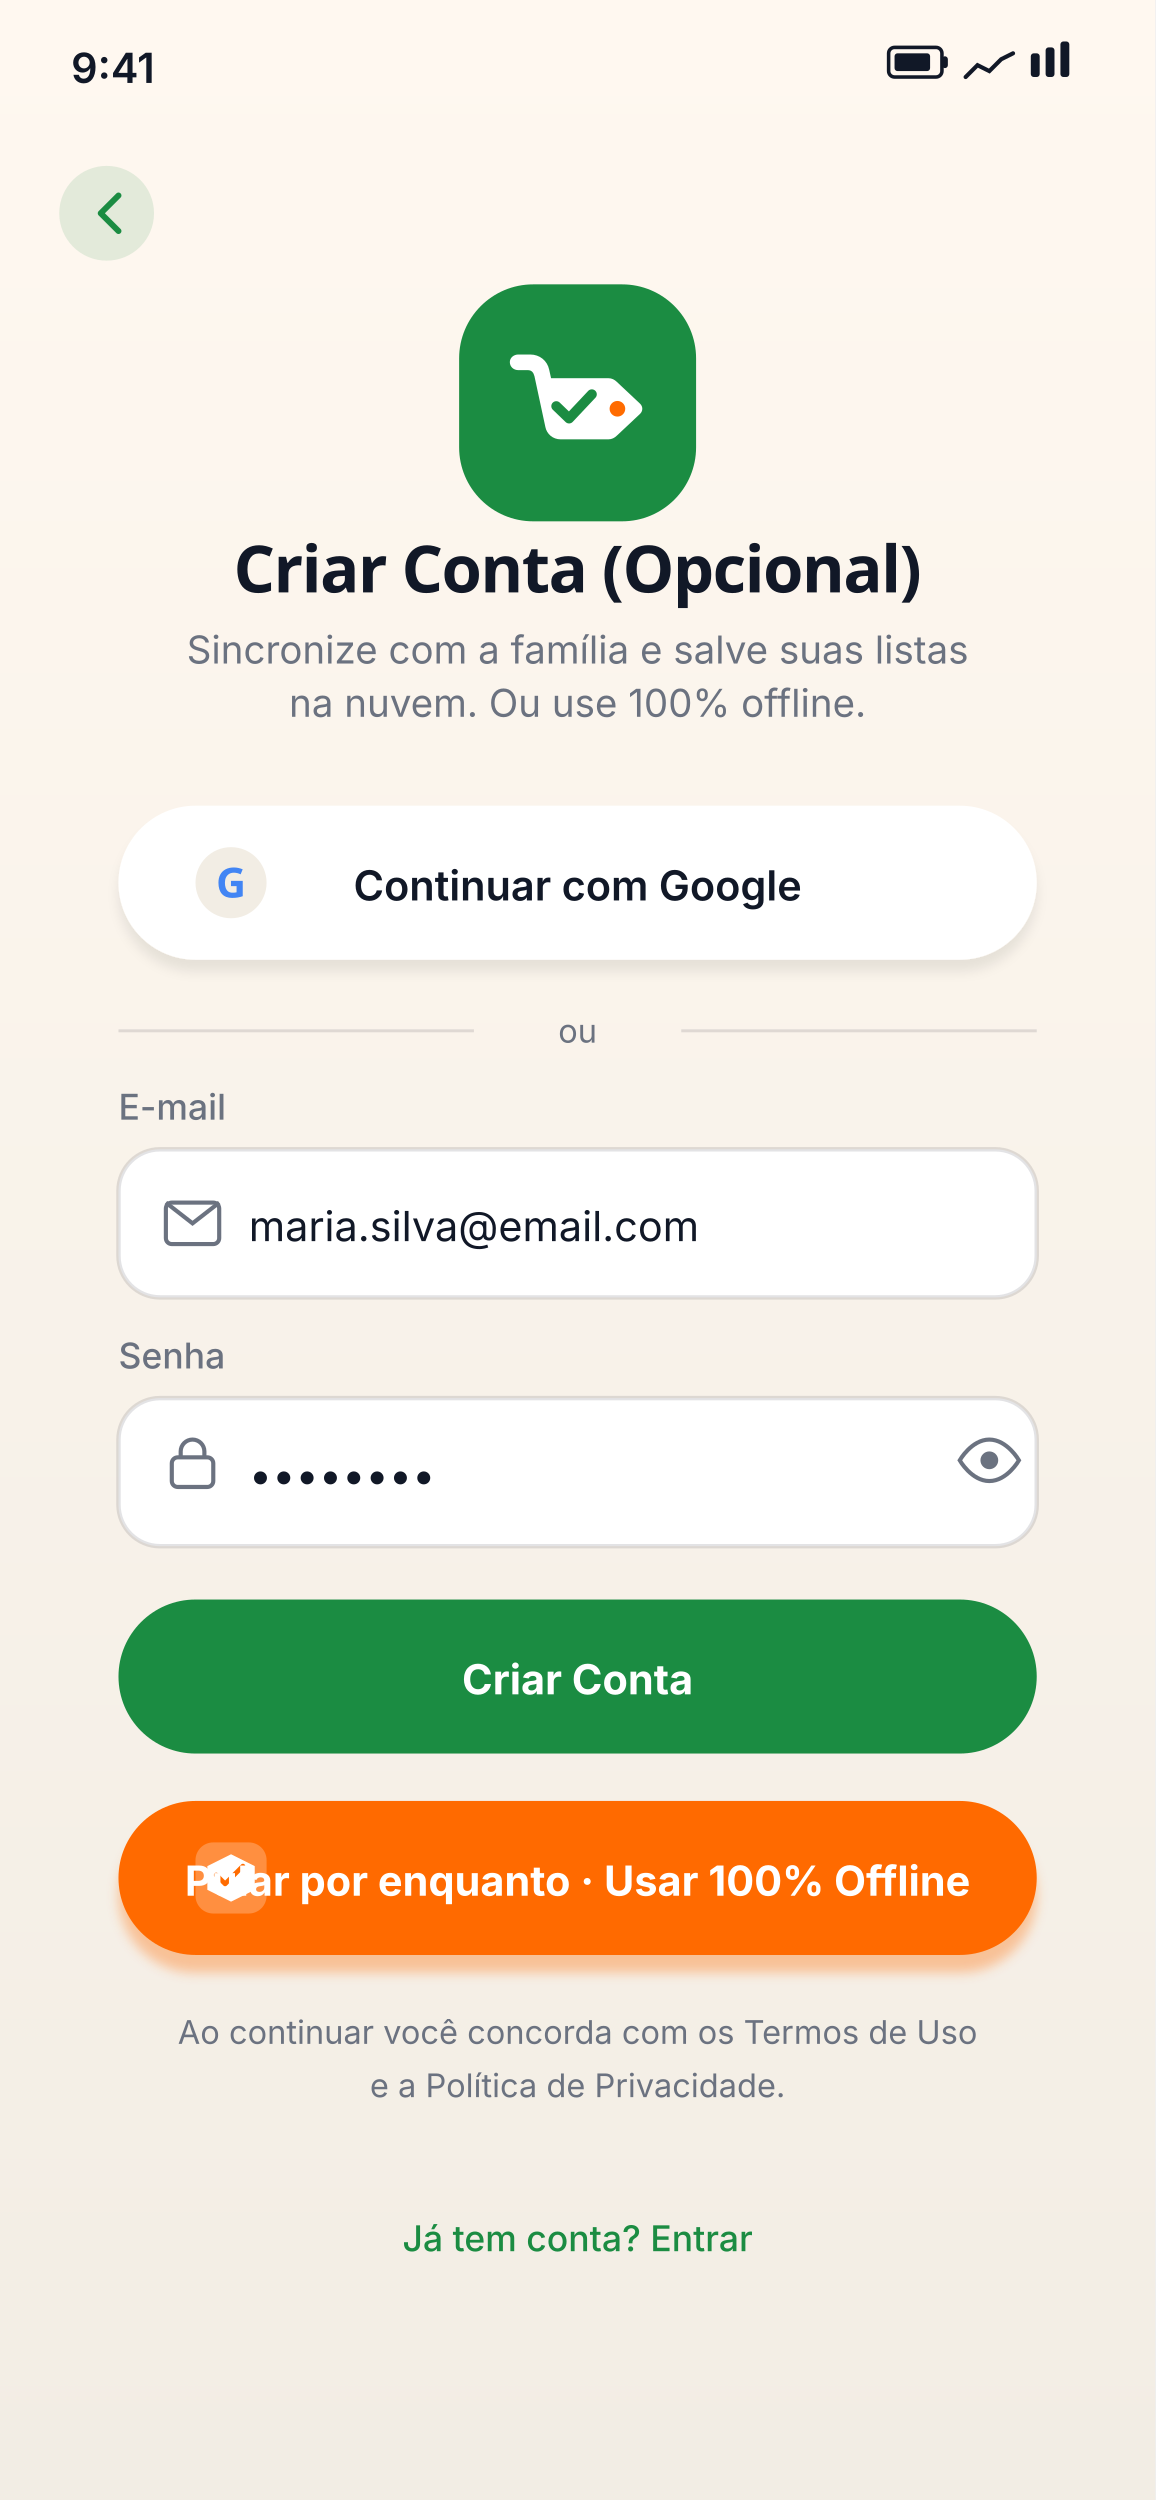
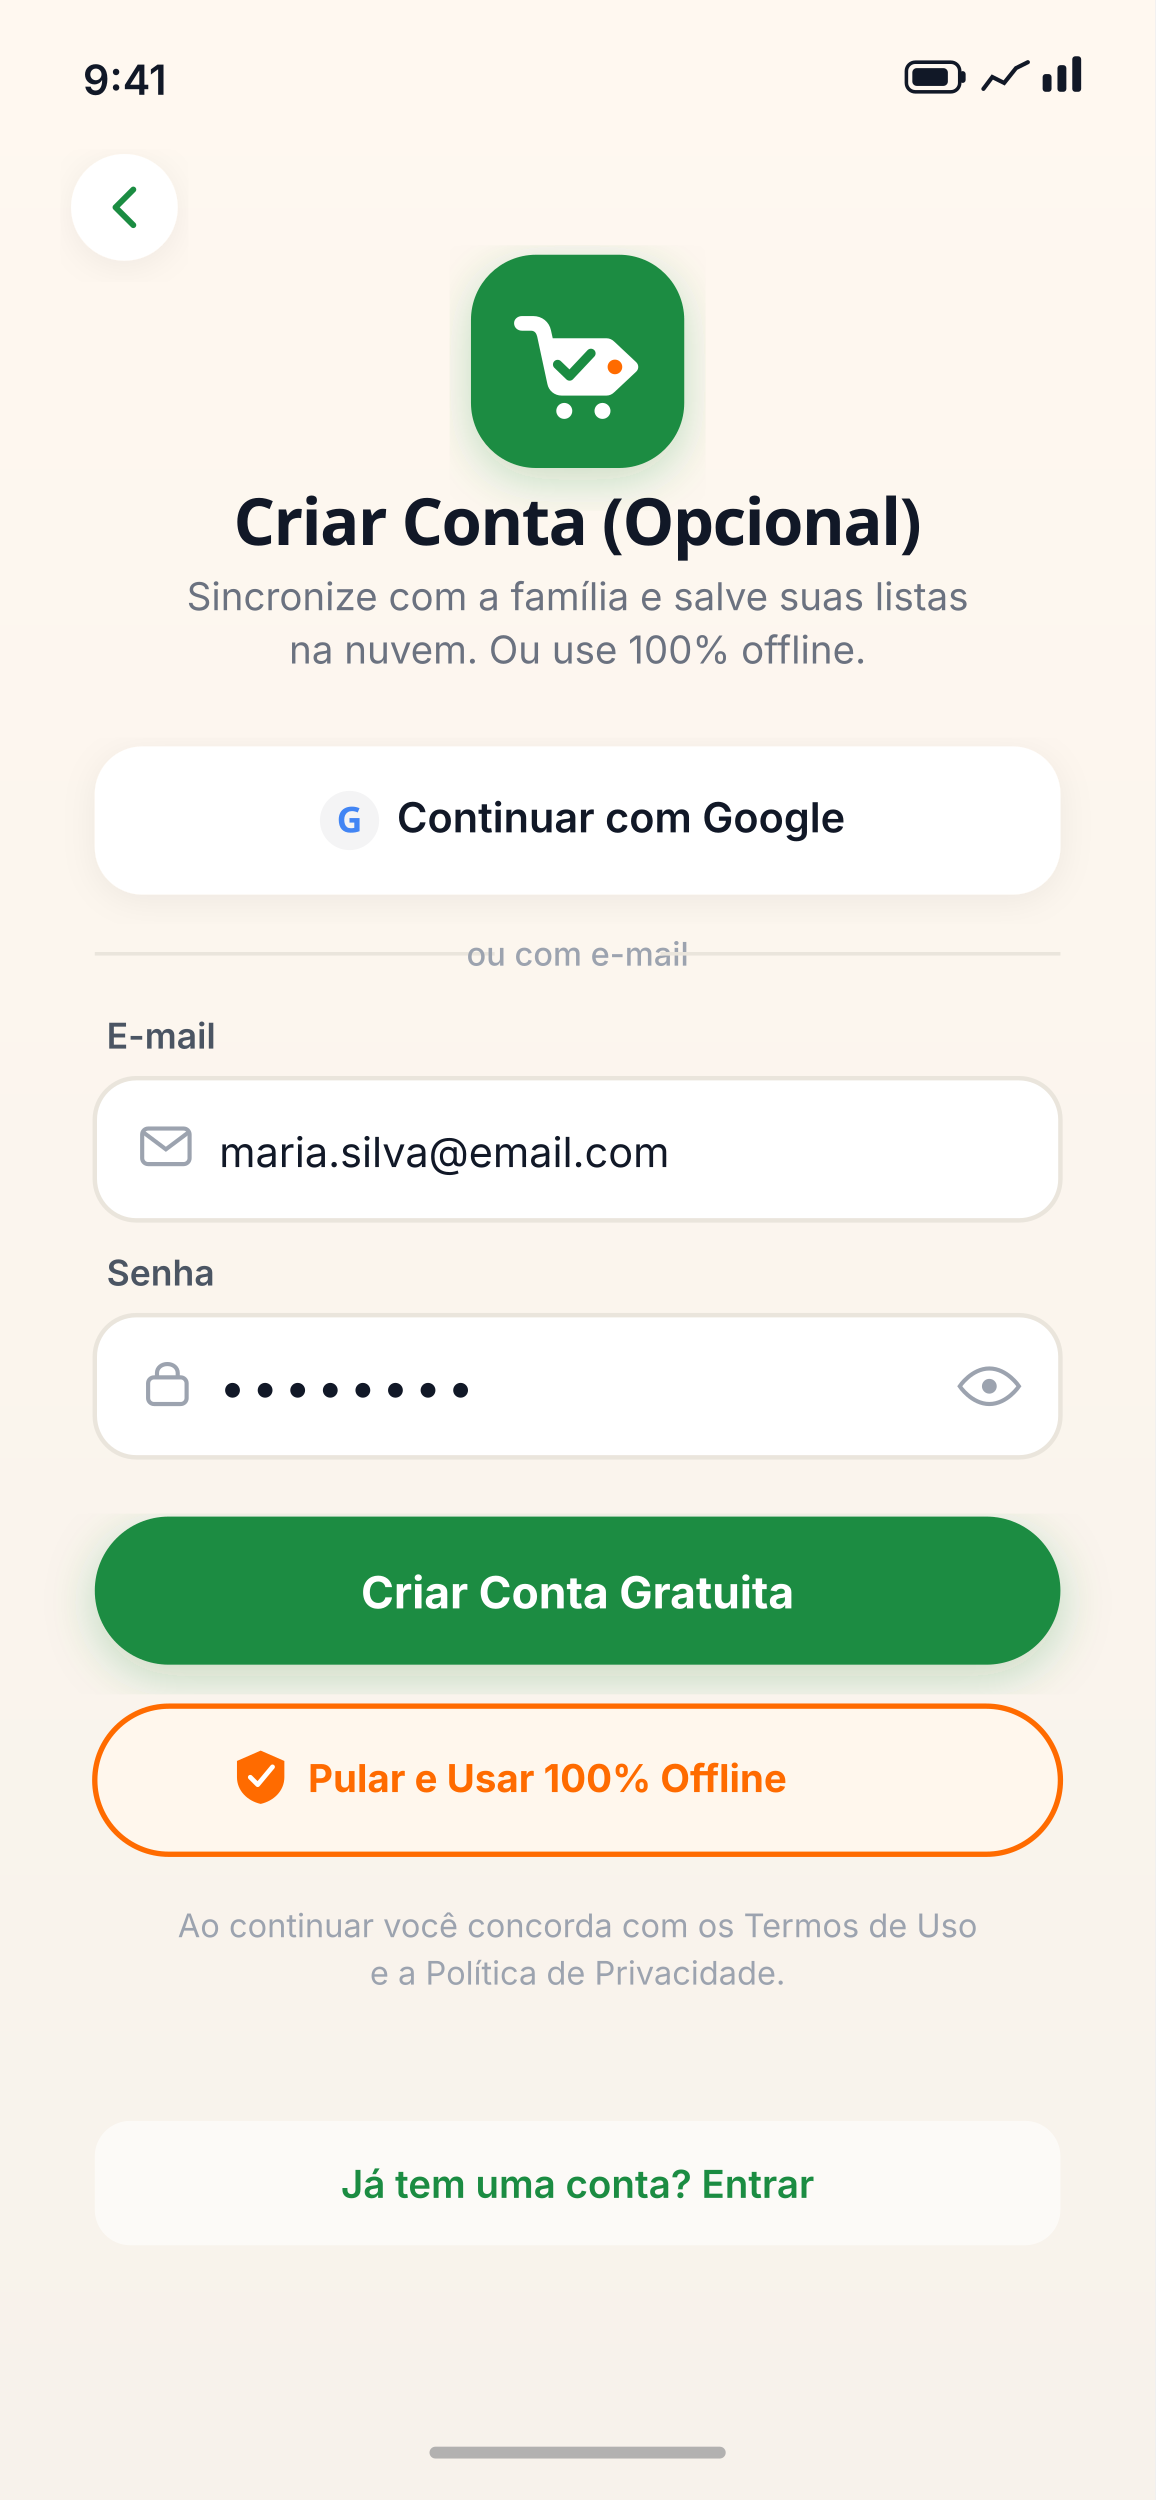
<svg xmlns="http://www.w3.org/2000/svg" width="390" height="844" viewBox="0 0 390 844" fill="none">
  <defs>
    <linearGradient id="acBg" x1="0" y1="0" x2="0" y2="844" gradientUnits="userSpaceOnUse">
      <stop offset="0%" stop-color="#FFF8F0" />
-       <stop offset="100%" stop-color="#F2EDE4" />
+       <stop offset="100%" stop-color="#F7F2EB" />
    </linearGradient>
    <filter id="acCard" x="-10%" y="-10%" width="120%" height="130%">
-       <feDropShadow dx="0" dy="4" std-deviation="8" flood-color="#111827" flood-opacity="0.08" />
+       <feDropShadow dx="0" dy="2" stdDeviation="6" flood-color="#111827" flood-opacity="0.06" />
    </filter>
-     <filter id="acBtn" x="-20%" y="-20%" width="140%" height="140%">
-       <feDropShadow dx="0" dy="6" std-deviation="10" flood-color="#FF6B00" flood-opacity="0.35" />
+     <filter id="acBtnGlow" x="-10%" y="-10%" width="120%" height="130%">
+       <feDropShadow dx="0" dy="4" stdDeviation="8" flood-color="#1B8C42" flood-opacity="0.25" />
    </filter>
  </defs>
  <rect width="390" height="844" fill="url(#acBg)" />
-   <text x="24" y="28" font-family="Inter, sans-serif" font-size="14" font-weight="600" fill="#111827">9:41</text>
-   <g transform="translate(300,14)">
-     <rect x="0" y="2" width="18" height="10" rx="2" fill="none" stroke="#111827" stroke-width="1.2" />
-     <rect x="2" y="4" width="12" height="6" rx="1" fill="#111827" />
+   <text x="28" y="32" font-family="Inter, sans-serif" font-size="14" font-weight="600" fill="#111827">9:41</text>
+   <g transform="translate(306, 19)">
+     <rect x="0" y="2" width="18" height="10" rx="3" fill="none" stroke="#111827" stroke-width="1.2" />
+     <rect x="2" y="4" width="12" height="6" rx="1.5" fill="#111827" />
    <rect x="18" y="5" width="2" height="4" rx="1" fill="#111827" />
  </g>
-   <g transform="translate(326,14)">
-     <path d="M0 12 L4 8 L8 10 L12 6 L16 4" stroke="#111827" stroke-width="1.4" fill="none" stroke-linecap="round" />
+   <g transform="translate(332, 19)">
+     <path d="M0 11 L3 7 L7 9 L11 4 L15 2" stroke="#111827" stroke-width="1.4" fill="none" stroke-linecap="round" />
  </g>
-   <g transform="translate(348,14)">
-     <rect x="0" y="4" width="3" height="8" rx="1" fill="#111827" />
-     <rect x="5" y="2" width="3" height="10" rx="1" fill="#111827" />
+   <g transform="translate(352, 19)">
+     <rect x="0" y="6" width="3" height="6" rx="1" fill="#111827" />
+     <rect x="5" y="3" width="3" height="9" rx="1" fill="#111827" />
    <rect x="10" y="0" width="3" height="12" rx="1" fill="#111827" />
  </g>
-   <g transform="translate(20,56)">
-     <circle cx="16" cy="16" r="16" fill="#1B8C42" fill-opacity="0.12" />
-     <path d="M20 10 L14 16 L20 22" stroke="#1B8C42" stroke-width="2" fill="none" stroke-linecap="round" stroke-linejoin="round" />
+   <g transform="translate(24, 52)">
+     <circle cx="18" cy="18" r="18" fill="white" filter="url(#acCard)" />
+     <path d="M21 12 L15 18 L21 24" stroke="#1B8C42" stroke-width="2" fill="none" stroke-linecap="round" stroke-linejoin="round" />
  </g>
-   <g transform="translate(155, 96)">
-     <rect width="80" height="80" rx="25" fill="#1B8C42" />
-     <g transform="translate(8, 8) scale(1.6)">
+   <g transform="translate(159, 86)">
+     <rect width="72" height="72" rx="22" fill="#1B8C42" filter="url(#acBtnGlow)" />
+     <g transform="translate(6, 6) scale(1.5)">
      <path d="M7.5 9.8H10C12 9.8 13.6 11.1 14 13L14.4 14.8H26.5C27.2 14.8 27.8 15.1 28.3 15.6L33.2 20.2C33.8 20.8 33.8 21.7 33.2 22.3L28.3 26.9C27.8 27.4 27.2 27.7 26.5 27.7H16.4C14.8 27.7 13.5 26.6 13.2 25.1L10.9 14.4C10.7 13.6 10.3 13.1 9.5 13.1H7.5C6.5 13.1 5.7 12.4 5.7 11.4C5.7 10.5 6.5 9.8 7.5 9.8Z" fill="white" />
      <path d="M15.5 20.7L18.2 23.3L23 18.2" stroke="#1B8C42" stroke-width="2.1" stroke-linecap="round" stroke-linejoin="round" />
      <circle cx="28.4" cy="21.25" r="1.65" fill="#FF6B00" />
-       <circle cx="17" cy="31.15" r="1.8" fill="#1B8C42" />
-       <circle cx="25.6" cy="31.15" r="1.8" fill="#1B8C42" />
+       <circle cx="17" cy="31.15" r="1.8" fill="white" />
+       <circle cx="25.6" cy="31.15" r="1.8" fill="white" />
    </g>
  </g>
-   <text x="195" y="200" font-family="Nunito, sans-serif" font-size="22" font-weight="800" letter-spacing="-0.5" fill="#111827" text-anchor="middle">Criar Conta (Opcional)</text>
-   <text x="195" y="224" font-family="Inter, sans-serif" font-size="13" fill="#6B7280" text-anchor="middle">Sincronize com a família e salve suas listas</text>
-   <text x="195" y="242" font-family="Inter, sans-serif" font-size="13" fill="#6B7280" text-anchor="middle">na nuvem. Ou use 100% offline.</text>
-   <rect x="40" y="272" width="310" height="52" rx="26" fill="white" filter="url(#acCard)" />
-   <g transform="translate(64,284)">
-     <circle cx="14" cy="14" r="12" fill="#F2EDE4" />
-     <text x="14" y="19" font-family="Nunito, sans-serif" font-size="14" font-weight="800" fill="#4285F4" text-anchor="middle">G</text>
+   <text x="195" y="184" font-family="Nunito, sans-serif" font-size="22" font-weight="800" letter-spacing="-0.5" fill="#111827" text-anchor="middle">Criar Conta (Opcional)</text>
+   <text x="195" y="206" font-family="Inter, sans-serif" font-size="13" font-weight="400" fill="#6B7280" text-anchor="middle">Sincronize com a família e salve suas listas</text>
+   <text x="195" y="224" font-family="Inter, sans-serif" font-size="13" font-weight="400" fill="#6B7280" text-anchor="middle">na nuvem. Ou use 100% offline.</text>
+   <rect x="32" y="252" width="326" height="50" rx="16" fill="white" filter="url(#acCard)" />
+   <g transform="translate(108, 267)">
+     <circle cx="10" cy="10" r="10" fill="#F4F4F5" />
+     <text x="10" y="14" font-family="Nunito, sans-serif" font-size="12" font-weight="800" fill="#4285F4" text-anchor="middle">G</text>
+     <text x="26" y="14" font-family="Inter, sans-serif" font-size="14" font-weight="600" fill="#111827">Continuar com Google</text>
  </g>
-   <text x="195" y="304" font-family="Inter, sans-serif" font-size="14" font-weight="600" fill="#111827" text-anchor="middle">Continuar com Google</text>
-   <g transform="translate(40,340)">
-     <line x1="0" y1="8" x2="120" y2="8" stroke="#111827" stroke-opacity="0.12" stroke-width="1" />
-     <text x="155" y="12" font-family="Inter, sans-serif" font-size="11" fill="#6B7280" text-anchor="middle">ou</text>
-     <line x1="190" y1="8" x2="310" y2="8" stroke="#111827" stroke-opacity="0.12" stroke-width="1" />
+   <g transform="translate(32, 322)">
+     <line x1="0" y1="0" x2="135" y2="0" stroke="#EAE5DC" stroke-width="1.2" />
+     <text x="163" y="4" font-family="Inter, sans-serif" font-size="11" font-weight="500" fill="#9CA3AF" text-anchor="middle">ou com e-mail</text>
+     <line x1="191" y1="0" x2="326" y2="0" stroke="#EAE5DC" stroke-width="1.2" />
  </g>
-   <text x="40" y="378" font-family="Inter, sans-serif" font-size="12" font-weight="500" fill="#6B7280">E-mail</text>
-   <rect x="40" y="388" width="310" height="50" rx="14" fill="white" stroke="#111827" stroke-opacity="0.12" stroke-width="1.5" />
-   <g transform="translate(56,402)">
-     <rect x="0" y="4" width="18" height="14" rx="2" fill="none" stroke="#6B7280" stroke-width="1.4" />
-     <path d="M0 4 L9 11 L18 4" stroke="#6B7280" stroke-width="1.4" fill="none" />
+   <text x="36" y="354" font-family="Inter, sans-serif" font-size="12" font-weight="600" fill="#4B5563">E-mail</text>
+   <rect x="32" y="364" width="326" height="48" rx="14" fill="white" stroke="#EAE5DC" stroke-width="1.5" />
+   <g transform="translate(48, 380)">
+     <rect x="0" y="1" width="16" height="12" rx="2" fill="none" stroke="#9CA3AF" stroke-width="1.4" />
+     <path d="M0 2 L8 8 L16 2" stroke="#9CA3AF" stroke-width="1.4" fill="none" />
  </g>
-   <text x="84" y="419" font-family="Inter, sans-serif" font-size="14" fill="#111827">maria.silva@email.com</text>
-   <text x="40" y="462" font-family="Inter, sans-serif" font-size="12" font-weight="500" fill="#6B7280">Senha</text>
-   <rect x="40" y="472" width="310" height="50" rx="14" fill="white" stroke="#111827" stroke-opacity="0.12" stroke-width="1.5" />
-   <g transform="translate(56,486)">
-     <rect x="2" y="6" width="14" height="10" rx="2" fill="none" stroke="#6B7280" stroke-width="1.4" />
-     <path d="M5 6 V4 C5 1.8 6.8 0 9 0 C11.2 0 13 1.8 13 4 V6" stroke="#6B7280" stroke-width="1.4" fill="none" />
+   <text x="74" y="394" font-family="Inter, sans-serif" font-size="14" fill="#111827">maria.silva@email.com</text>
+   <text x="36" y="434" font-family="Inter, sans-serif" font-size="12" font-weight="600" fill="#4B5563">Senha</text>
+   <rect x="32" y="444" width="326" height="48" rx="14" fill="white" stroke="#EAE5DC" stroke-width="1.5" />
+   <g transform="translate(48, 460)">
+     <rect x="2" y="5" width="13" height="9" rx="2" fill="none" stroke="#9CA3AF" stroke-width="1.4" />
+     <path d="M5 5 V3.5 C5 1.8 6.5 0.5 8.5 0.5 C10.5 0.5 12 1.8 12 3.5 V5" stroke="#9CA3AF" stroke-width="1.4" fill="none" />
  </g>
-   <text x="84" y="503" font-family="Inter, sans-serif" font-size="14" fill="#111827">••••••••</text>
-   <g transform="translate(324,486)">
-     <path d="M0 7 C0 7 4 0 10 0 C16 0 20 7 20 7 C20 7 16 14 10 14 C4 14 0 7 0 7 Z" fill="none" stroke="#6B7280" stroke-width="1.4" />
-     <circle cx="10" cy="7" r="3" fill="#6B7280" />
+   <text x="74" y="474" font-family="Inter, sans-serif" font-size="16" letter-spacing="2" fill="#111827">••••••••</text>
+   <g transform="translate(324, 462)">
+     <path d="M0 6 C0 6 4 0 10 0 C16 0 20 6 20 6 C20 6 16 12 10 12 C4 12 0 6 0 6 Z" fill="none" stroke="#9CA3AF" stroke-width="1.4" />
+     <circle cx="10" cy="6" r="2.5" fill="#9CA3AF" />
  </g>
-   <rect x="40" y="540" width="310" height="52" rx="26" fill="#1B8C42" />
-   <text x="195" y="572" font-family="Inter, sans-serif" font-size="14" font-weight="700" fill="white" text-anchor="middle">Criar Conta</text>
-   <rect x="40" y="608" width="310" height="52" rx="26" fill="#FF6B00" filter="url(#acBtn)" />
-   <g transform="translate(66,622)">
-     <rect width="24" height="24" rx="6" fill="white" fill-opacity="0.25" />
-     <g transform="translate(4,4)">
-       <path d="M8 0 L16 4 L16 12 L8 16 L0 12 L0 4 Z" fill="white" />
-       <path d="M3 7 L6 10 L12 4" stroke="#FF6B00" stroke-width="1.6" fill="none" stroke-linecap="round" stroke-linejoin="round" />
-     </g>
+   <rect x="32" y="512" width="326" height="50" rx="25" fill="#1B8C42" filter="url(#acBtnGlow)" />
+   <text x="195" y="543" font-family="Inter, sans-serif" font-size="15" font-weight="700" fill="white" text-anchor="middle">Criar Conta Gratuita</text>
+   <rect x="32" y="576" width="326" height="50" rx="25" fill="#FFF7ED" stroke="#FF6B00" stroke-width="1.8" />
+   <g transform="translate(80, 591)">
+     <path d="M8 0 L16 3.5 V9 C16 13.5 12.5 17 8 18 C3.5 17 0 13.5 0 9 V3.5 L8 0 Z" fill="#FF6B00" />
+     <path d="M4.5 9 L7 11.5 L12 5.5" stroke="white" stroke-width="1.6" fill="none" stroke-linecap="round" stroke-linejoin="round" />
+     <text x="24" y="14" font-family="Inter, sans-serif" font-size="13" font-weight="700" fill="#FF6B00">Pular e Usar 100% Offline</text>
  </g>
-   <text x="195" y="640" font-family="Inter, sans-serif" font-size="14" font-weight="700" fill="white" text-anchor="middle">Pular por enquanto · Usar 100% Offline</text>
-   <text x="195" y="690" font-family="Inter, sans-serif" font-size="11" fill="#6B7280" text-anchor="middle">Ao continuar você concorda com os Termos de Uso</text>
-   <text x="195" y="708" font-family="Inter, sans-serif" font-size="11" fill="#6B7280" text-anchor="middle">e a Política de Privacidade.</text>
-   <text x="195" y="760" font-family="Inter, sans-serif" font-size="12" font-weight="500" fill="#1B8C42" text-anchor="middle">Já tem conta? Entrar</text>
+   <text x="195" y="654" font-family="Inter, sans-serif" font-size="11" fill="#9CA3AF" text-anchor="middle">Ao continuar você concorda com os Termos de Uso</text>
+   <text x="195" y="670" font-family="Inter, sans-serif" font-size="11" fill="#9CA3AF" text-anchor="middle">e a Política de Privacidade.</text>
+   <g transform="translate(32, 716)">
+     <rect width="326" height="42" rx="12" fill="white" fill-opacity="0.6" />
+     <text x="163" y="26" font-family="Inter, sans-serif" font-size="13" font-weight="600" fill="#1B8C42" text-anchor="middle">Já tem uma conta? Entrar</text>
+   </g>
+   <rect x="145" y="826" width="100" height="4" rx="2" fill="#111827" fill-opacity="0.3" />
</svg>
